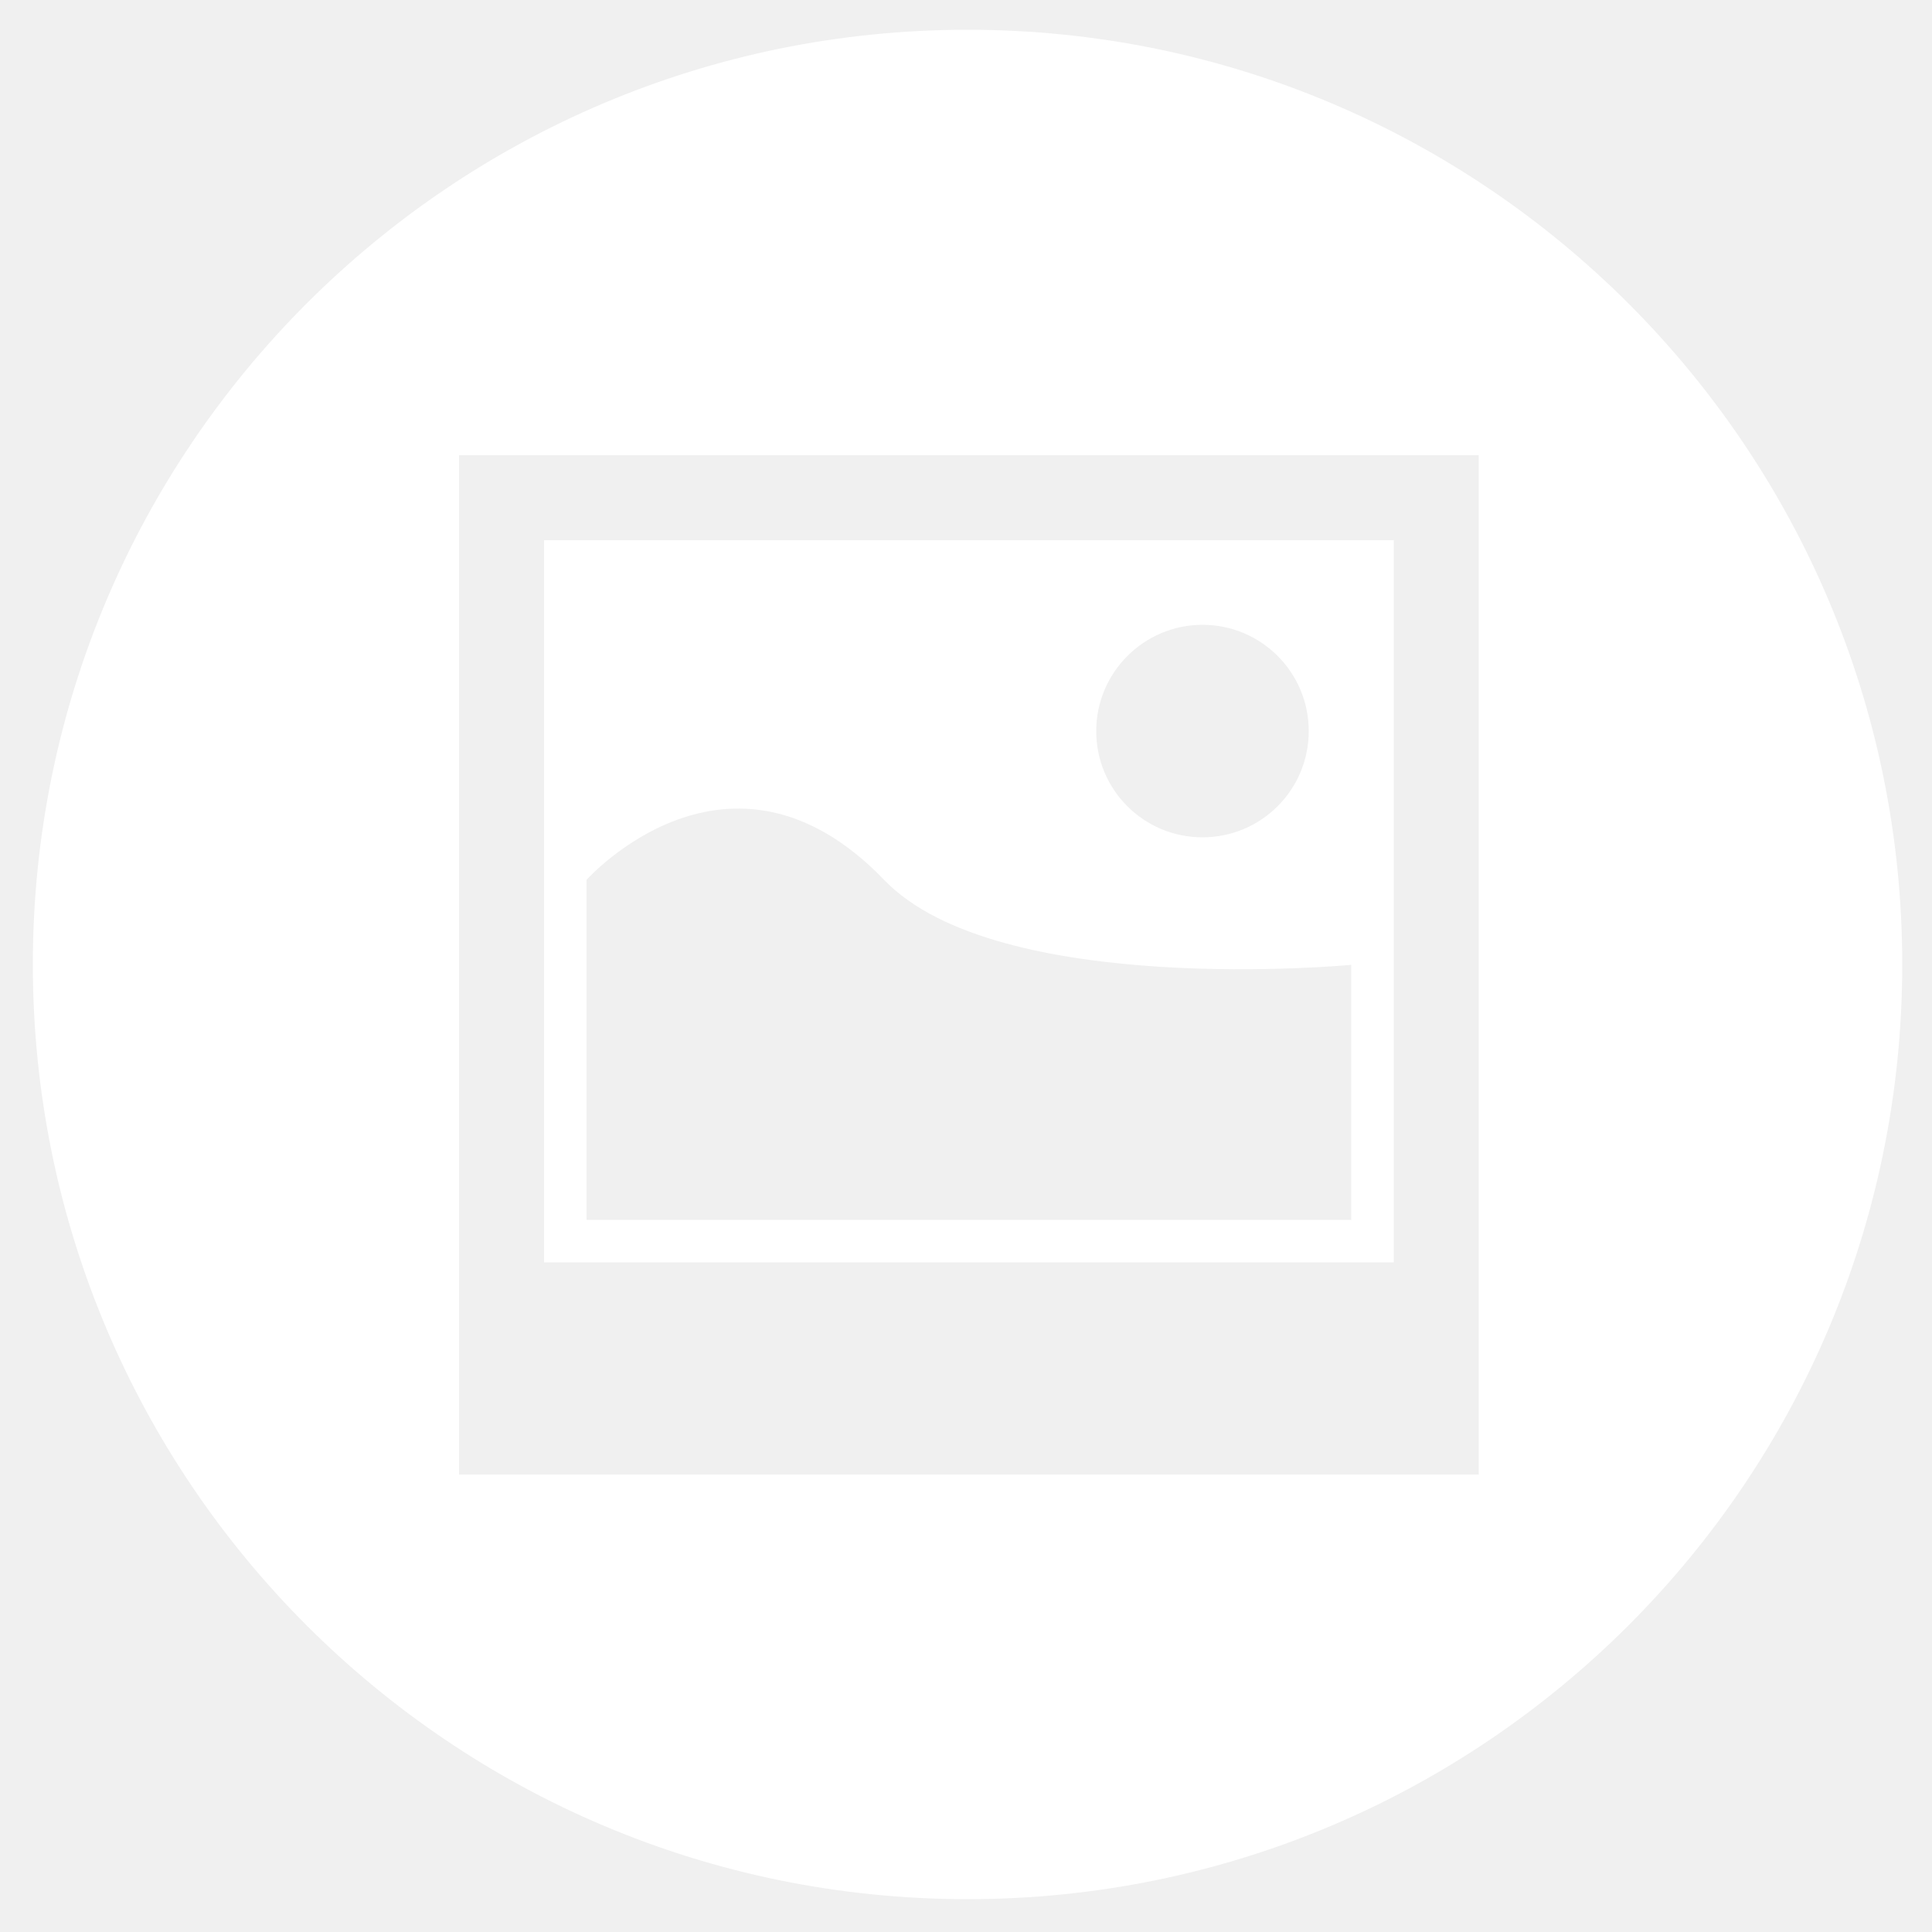
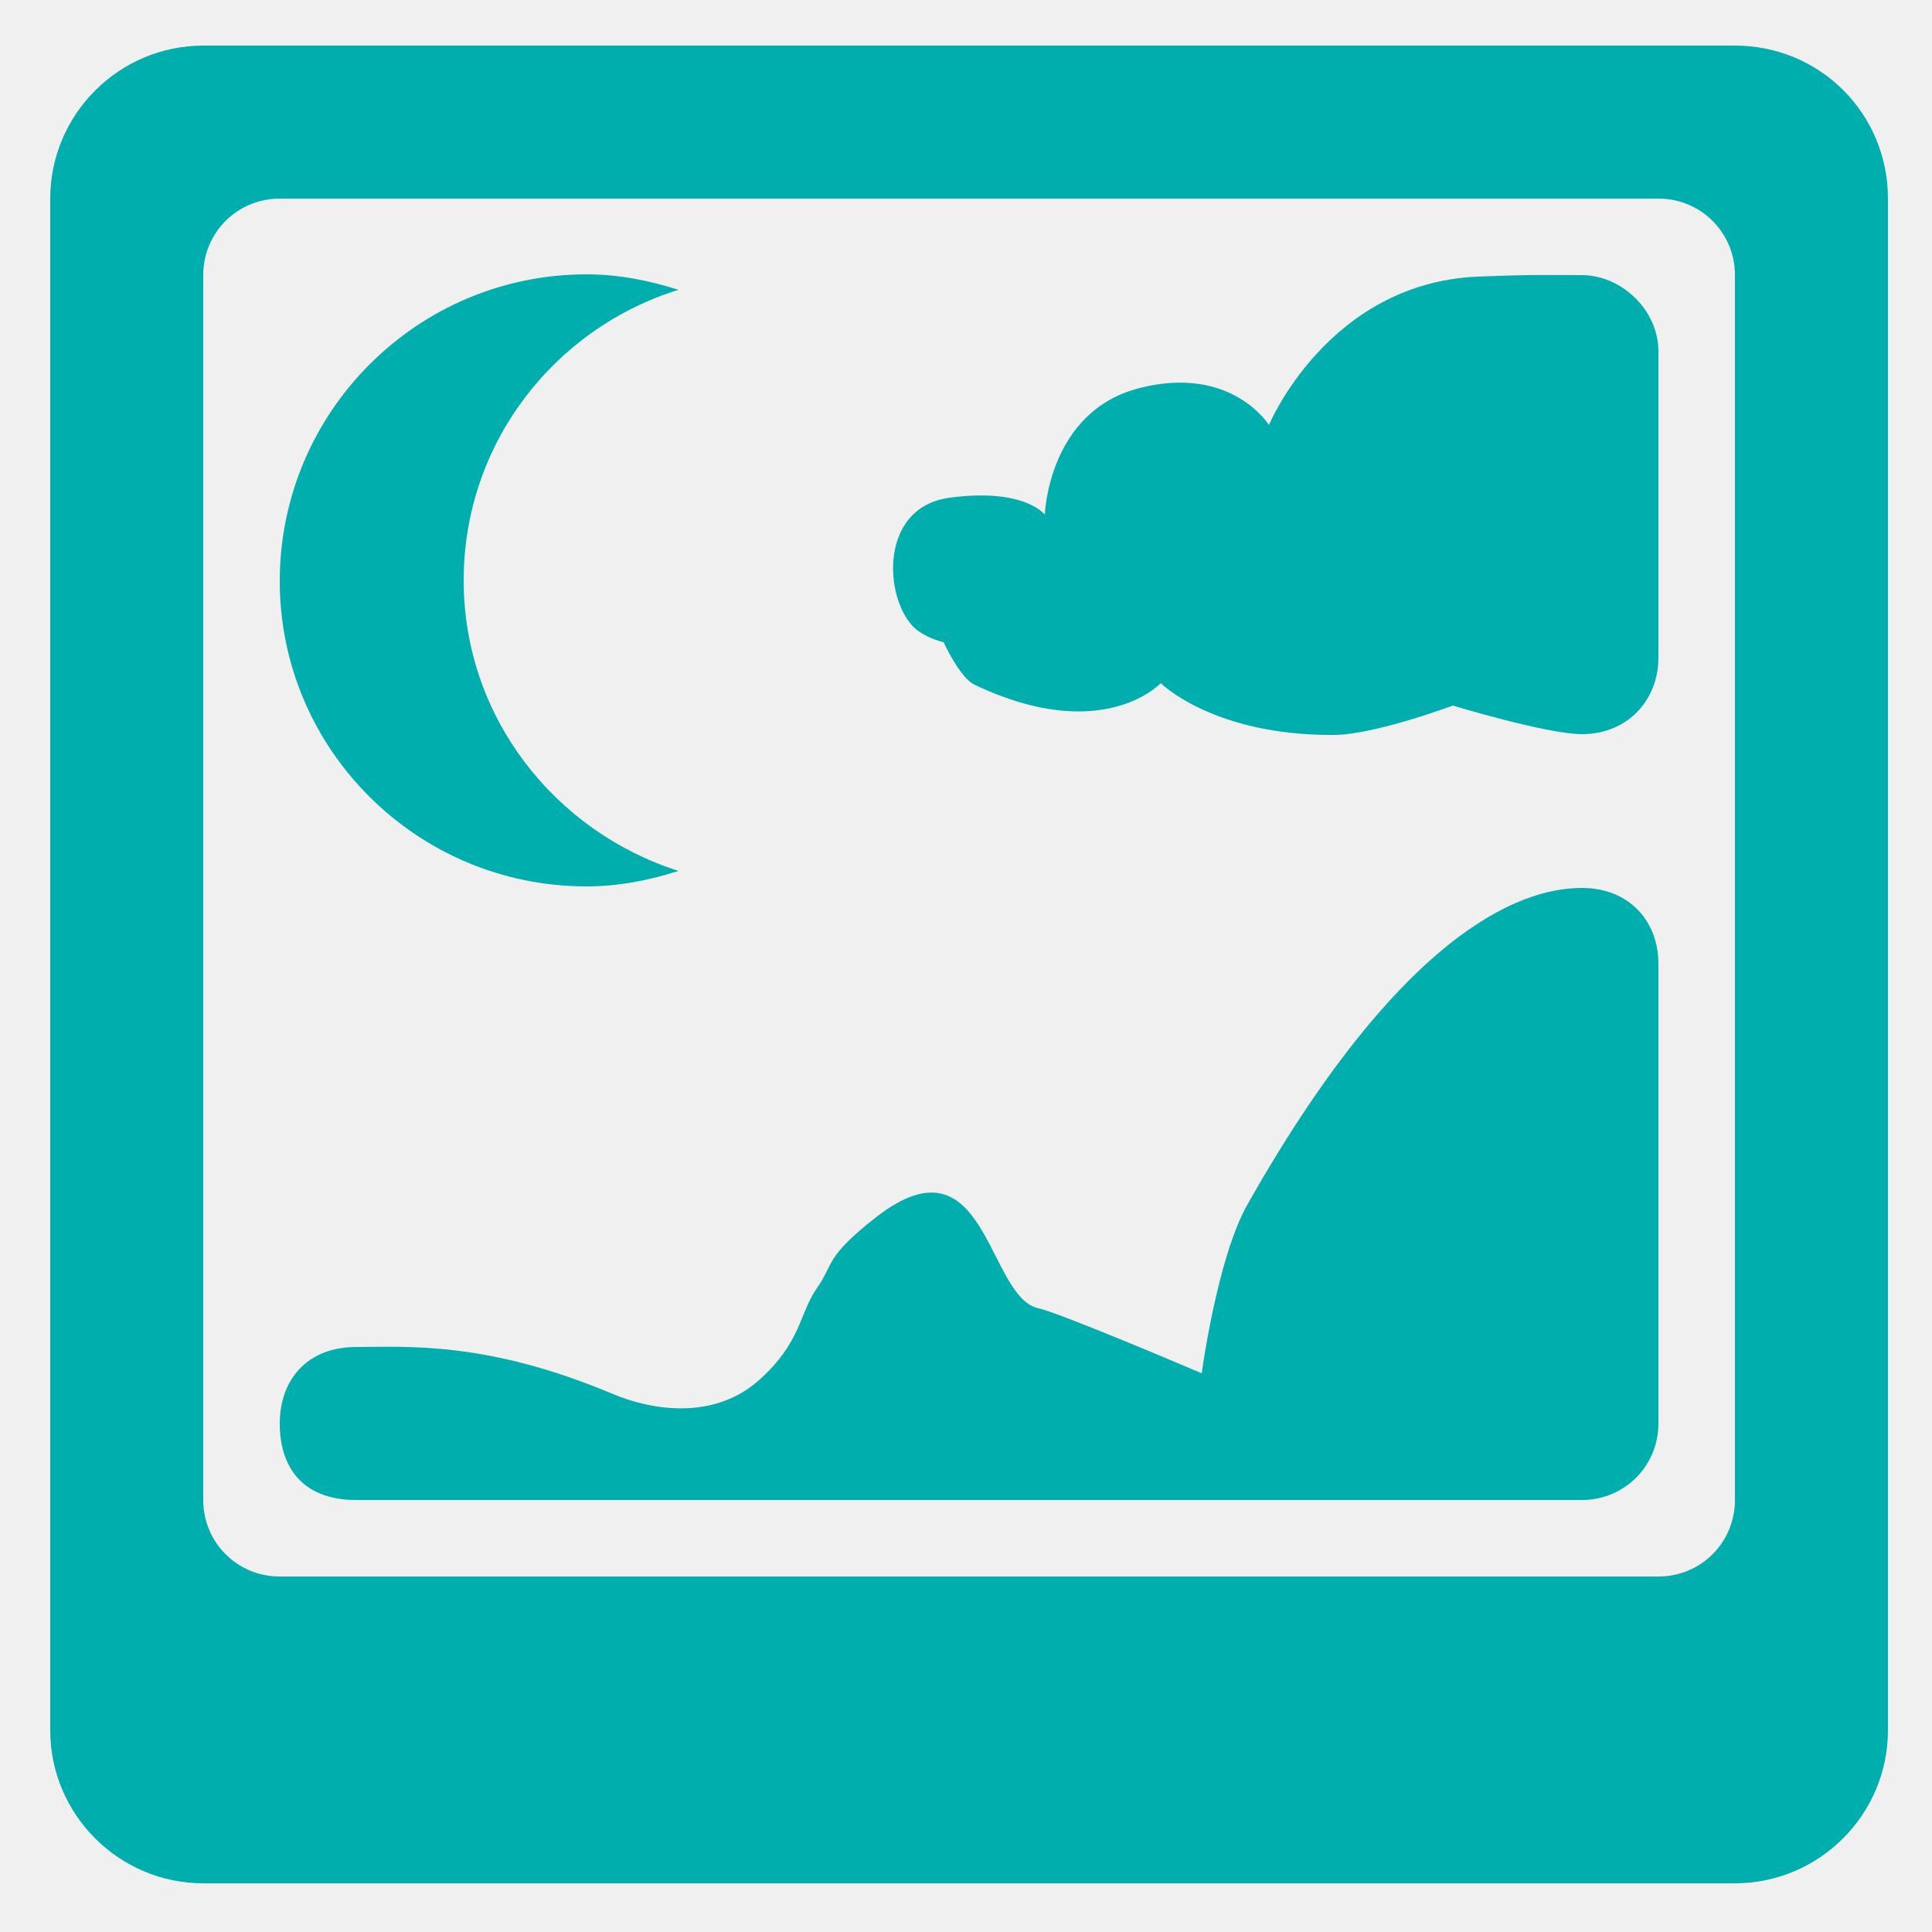
- <svg xmlns="http://www.w3.org/2000/svg" version="1.0" id="_x35_8_1_" x="0px" y="0px" viewBox="0 0 500 500" enable-background="new 0 0 500 500" xml:space="preserve">
-   <g id="_x3F__xA0_Caminho_de_recorte">
+ <svg xmlns="http://www.w3.org/2000/svg" version="1.0" id="Camada_1" x="0px" y="0px" viewBox="0 0 250 250" enable-background="new 0 0 250 250" xml:space="preserve">
+   <g id="_x34_">
    <g>
-       <path fill="#FFFFFF" d="M360.7,139.8H140.8v186.9h219.9V139.8z M311.2,161.7c15.2,0,27.5,12.3,27.5,27.5    c0,15.2-12.3,27.5-27.5,27.5c-15.2,0-27.5-12.3-27.5-27.5C283.7,174.1,296,161.7,311.2,161.7z M349.7,315.7H151.8v-88    c0,0,37-41.5,77,0c29.5,30.7,120.9,22,120.9,22V315.7z M250.4,7.7C116.8,7.7,8.5,116,8.5,249.6c0,133.6,108.3,241.9,241.9,241.9    c133.6,0,241.9-108.3,241.9-241.9C492.3,116,384,7.7,250.4,7.7z M382.7,381.6H118.8V117.8h263.9V381.6z" />
+       <path fill-rule="evenodd" clip-rule="evenodd" fill="#00AEAD" d="M224.5,5.9H26.3c-10.9,0-19.8,8.9-19.8,19.8v198.2    c0,10.9,8.9,19.8,19.8,19.8h198.2c10.9,0,19.8-8.9,19.8-19.8V25.7C244.3,14.7,235.5,5.9,224.5,5.9z M224.5,194.1    c0,5.5-4.4,9.9-9.9,9.9H36.2c-5.5,0-9.9-4.4-9.9-9.9V35.6c0-5.5,4.4-9.9,9.9-9.9h178.4c5.5,0,9.9,4.4,9.9,9.9V194.1z M75.9,114.7    c4.2,0,8.1-0.8,11.9-2C71.8,107.6,60,92.8,60,75.1c0-17.7,11.7-32.6,27.8-37.6c-3.8-1.2-7.7-2-11.9-2c-21.9,0-39.7,17.8-39.7,39.7    C36.2,97,54,114.7,75.9,114.7z M204.7,35.6c-5,0-6.1-0.1-13.6,0.2C171.8,36.7,164.2,55,164.2,55s-4.8-7.8-16.7-4.8    c-11.9,3-12.3,16.4-12.3,16.4s-2.6-3.5-12.3-2.2c-9.7,1.3-8.4,14.3-4,17.3c1.4,1,3.2,1.4,3.2,1.4s2.1,4.6,4,5.5    c16.6,7.9,24.1-0.2,24.1-0.2s6.8,6.8,22.4,6.7c5.2,0,15.4-3.8,15.4-3.8s12.2,3.7,16.7,3.7c5.9,0,9.9-4.4,9.9-9.9V45.5    C214.6,40,209.7,35.6,204.7,35.6z M204.7,114.9c-6.2,0-22,3.3-43.3,41c-3.9,6.9-5.9,21.8-5.9,21.8s-18.3-7.8-21.1-8.4    c-6.7-1.4-6.7-22.8-20.9-11.9c-6.8,5.3-5.5,6-7.8,9.3c-2.3,3.3-2,7-7.5,11.9c-5.5,4.9-13.2,4.2-19.1,1.7c-16.2-6.8-26.5-6-33-6    c-6.5,0-9.9,4.4-9.9,9.9s2.8,9.9,9.9,9.9c7.1,0,158.5,0,158.5,0l0,0c0,0,0.1,0,0.1,0c5.5,0,9.9-4.4,9.9-9.9v-59.5    C214.6,119.3,210.9,114.9,204.7,114.9z" />
    </g>
  </g>
</svg>
